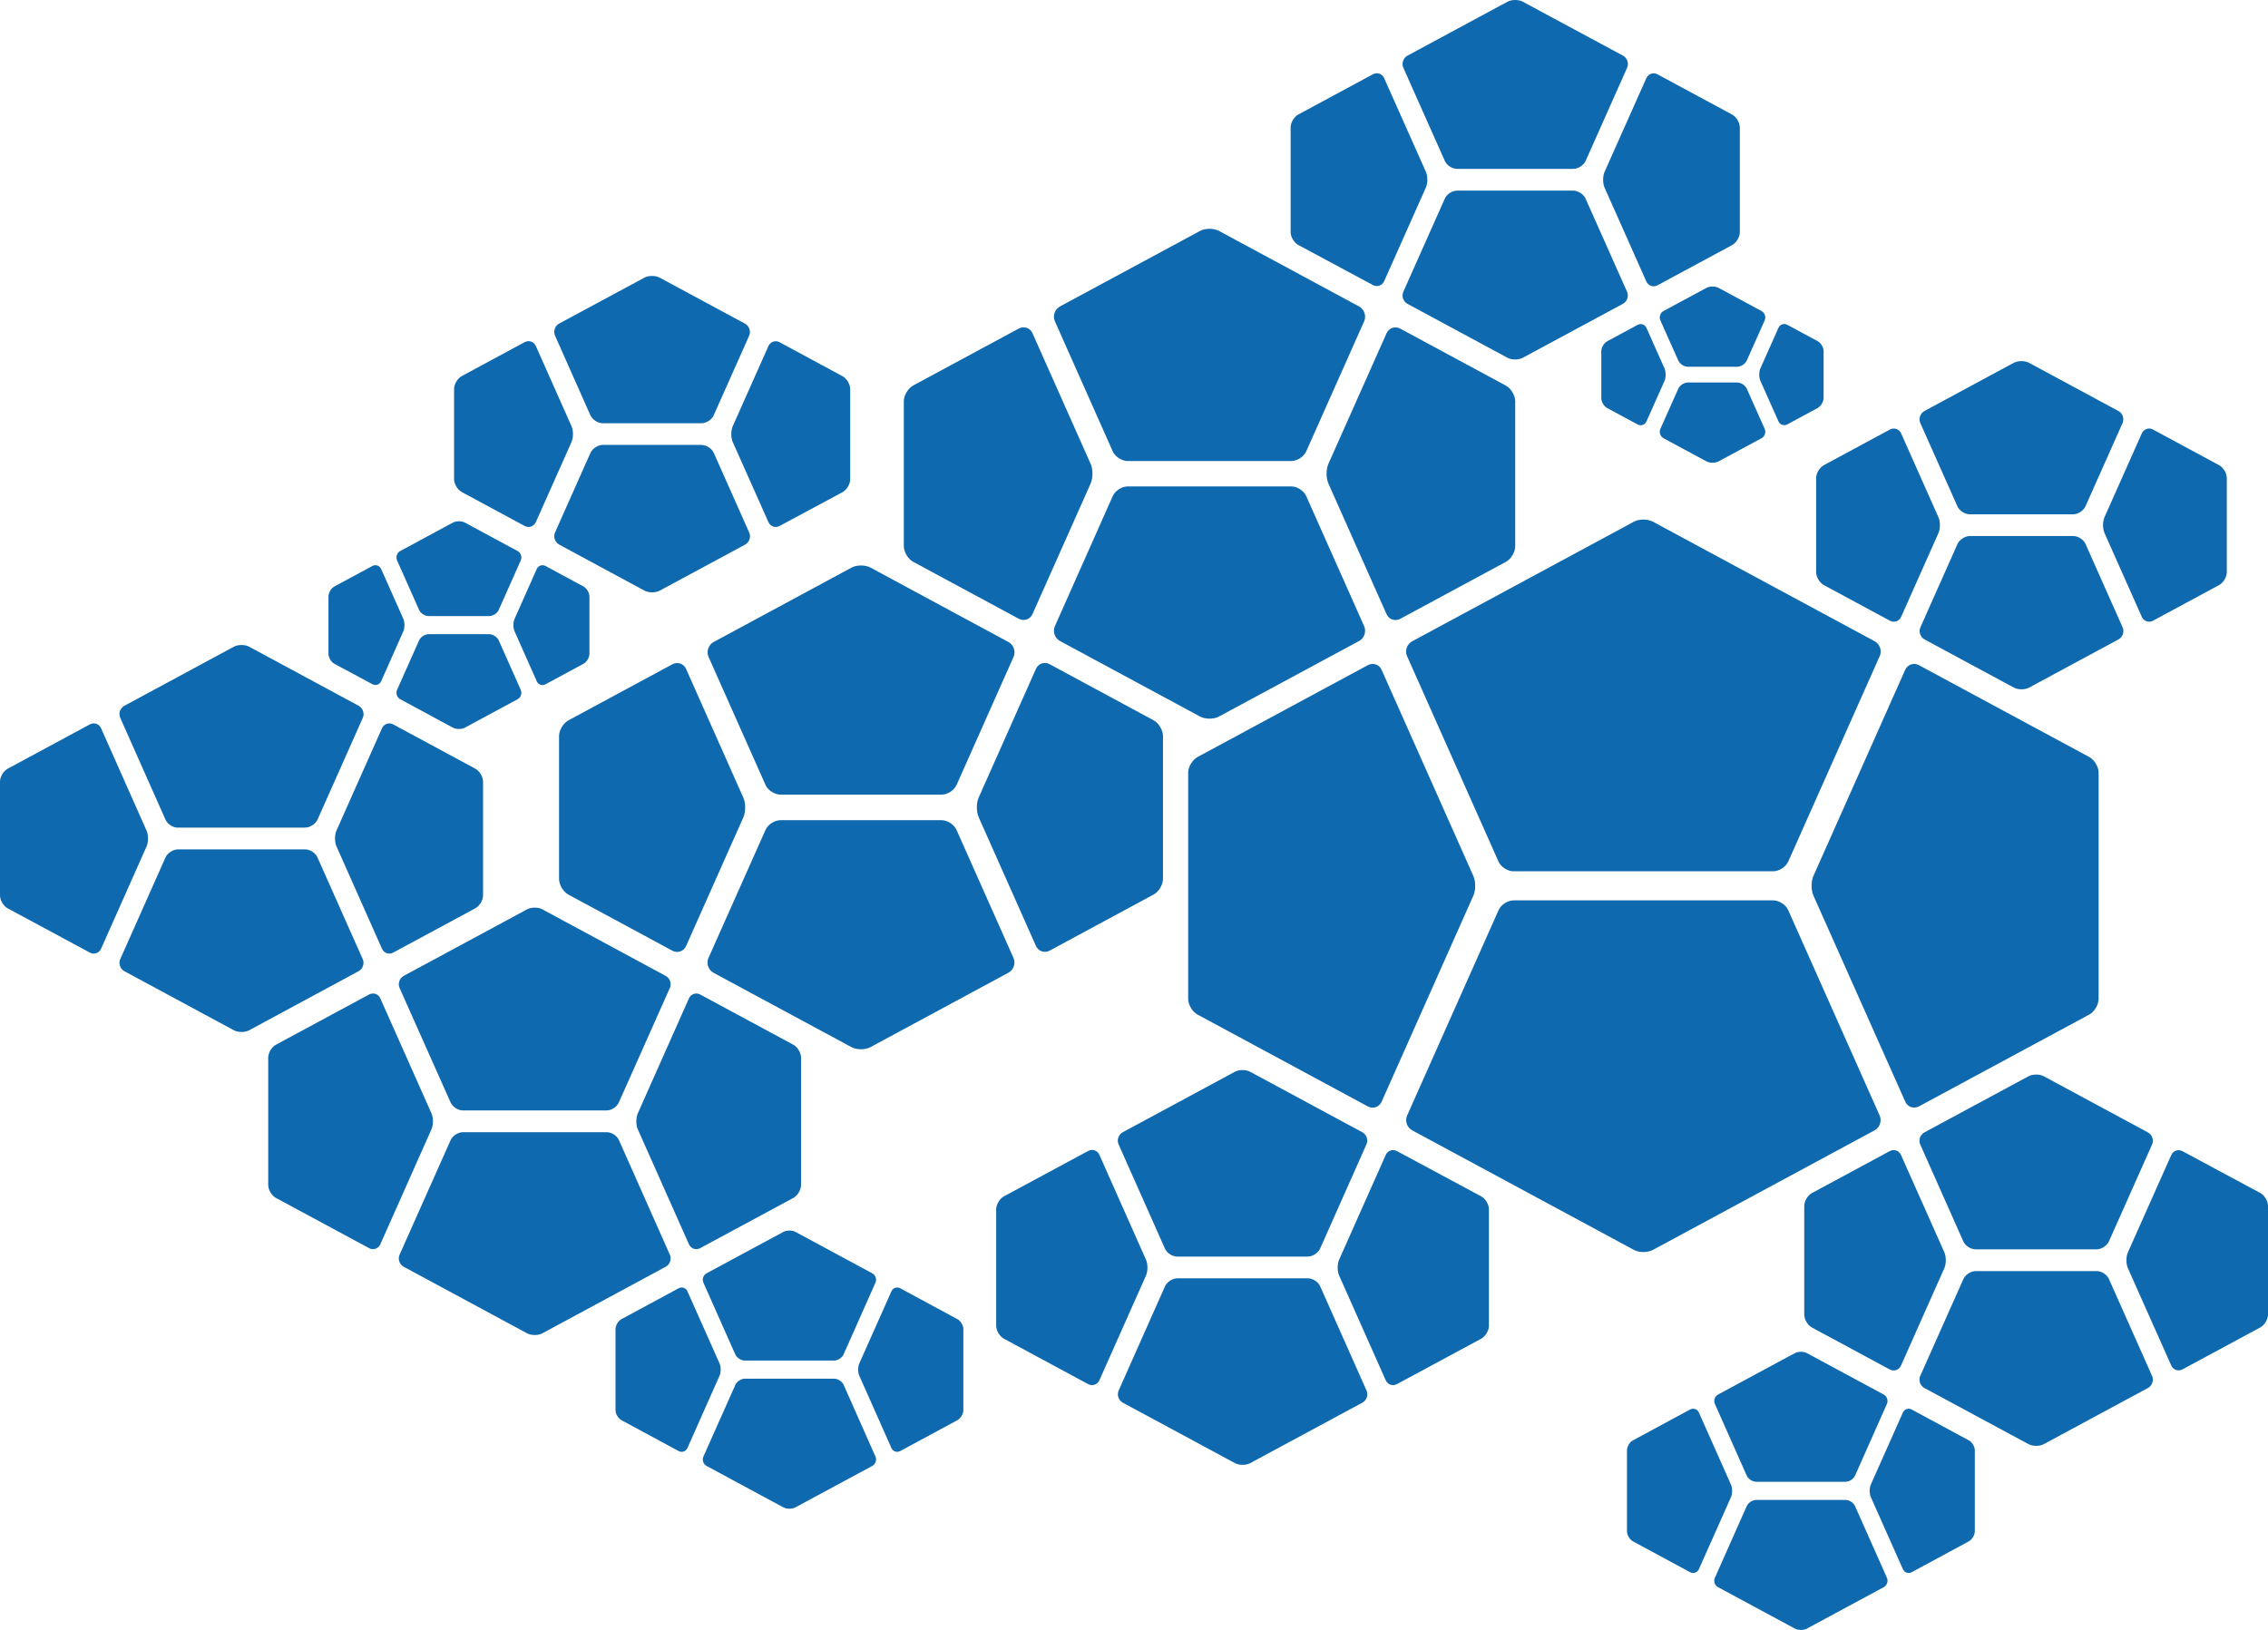
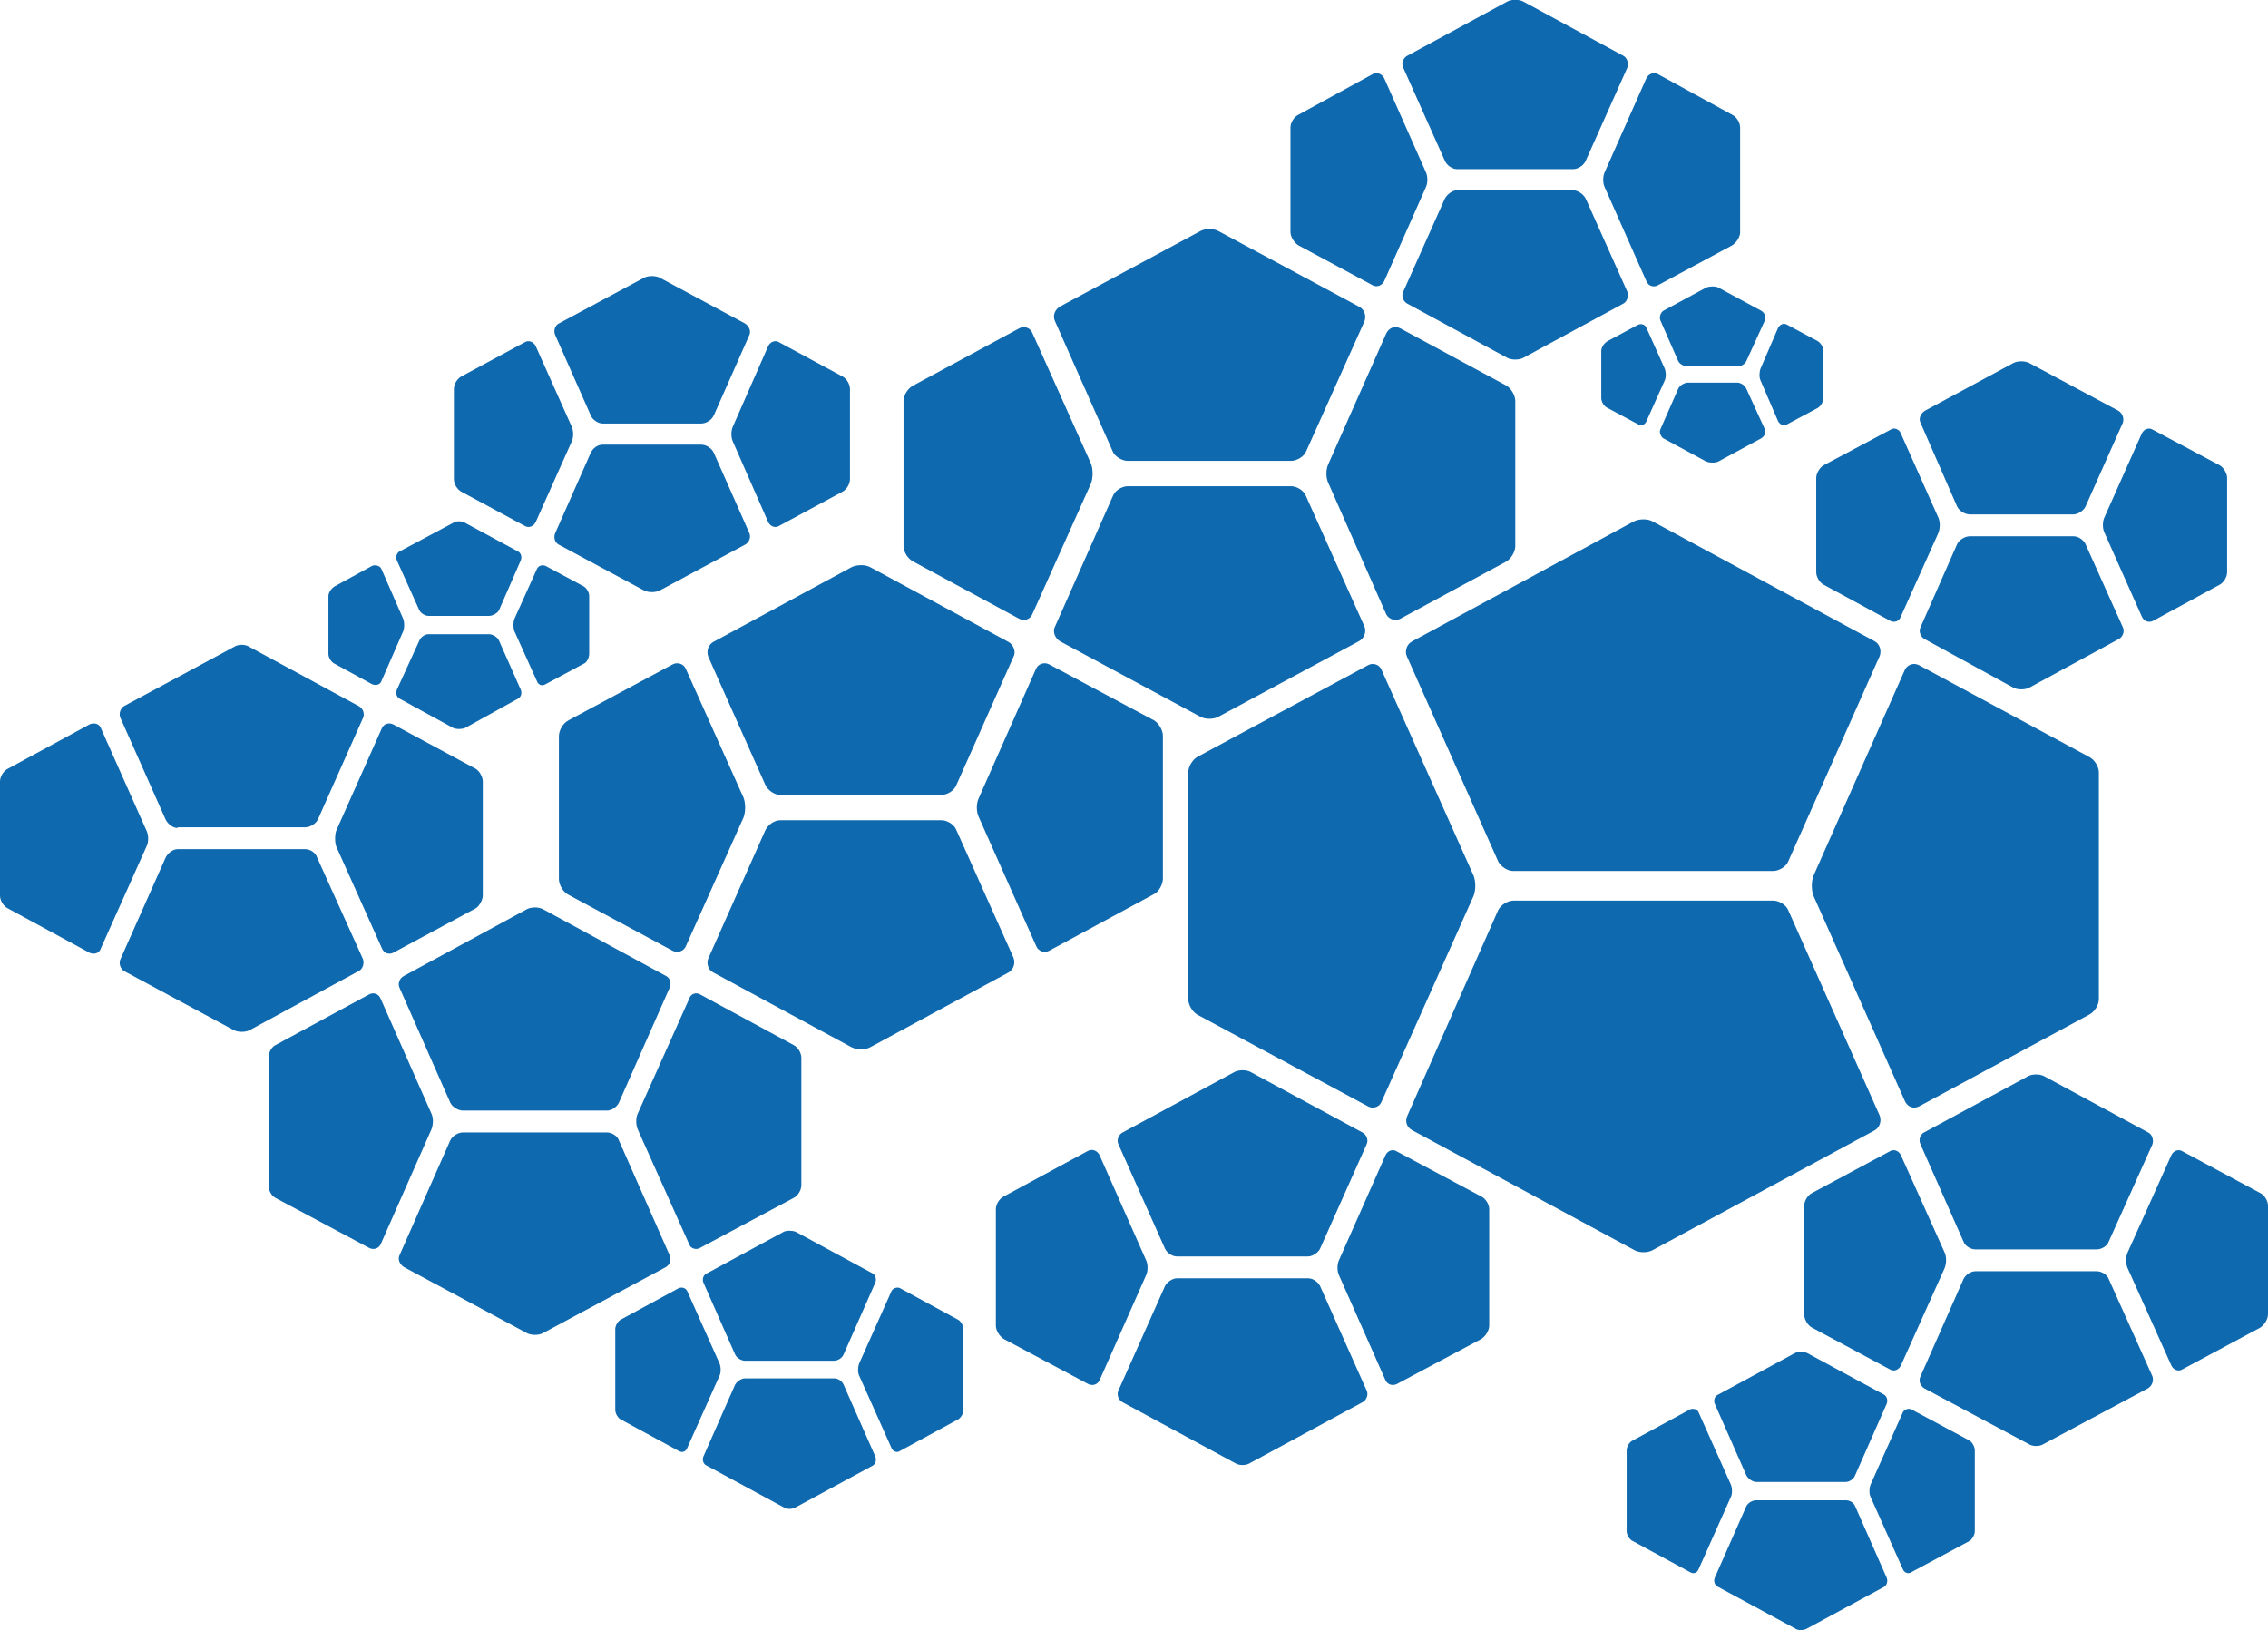
- <svg xmlns="http://www.w3.org/2000/svg" width="3218" height="2313" viewBox="0 0 3218 2313" fill="none">
-   <path d="M2147.57 1236.44C2139.3 1236.44 2129.69 1230.29 2126.34 1222.69L1996.5 931.041C1993.15 923.439 1996.39 914.049 2003.65 910.137L2318.52 740.221C2325.79 736.309 2337.74 736.309 2345.12 740.221L2659.99 910.025C2667.25 913.937 2670.49 923.439 2667.14 930.929L2537.3 1222.58C2533.95 1230.18 2524.34 1236.33 2516.07 1236.33H2147.57V1236.44ZM2515.96 1236.44C2524.23 1236.44 2533.84 1230.29 2537.19 1222.69L2667.03 931.041C2670.38 923.439 2667.14 914.049 2659.88 910.137L2345.01 740.333C2337.74 736.421 2325.79 736.421 2318.41 740.333L2003.54 910.137C1996.28 914.049 1993.04 923.551 1996.39 931.041L2126.23 1222.69C2129.58 1230.29 2139.19 1236.44 2147.46 1236.44H2515.96ZM2703.34 1563.42C2706.7 1571.02 2715.41 1573.92 2722.79 1570.01L2964.36 1439.78C2971.62 1435.87 2977.66 1425.81 2977.66 1417.54V1096.48C2977.66 1088.21 2971.73 1078.15 2964.36 1074.24L2722.67 943.896C2715.41 939.984 2706.7 942.89 2703.23 950.492L2572.95 1243.15C2569.6 1250.75 2569.6 1263.16 2572.95 1270.76L2703.34 1563.42ZM2703.34 1563.42C2706.7 1571.02 2715.41 1573.92 2722.79 1570.01L2964.36 1439.78C2971.62 1435.87 2977.66 1425.81 2977.66 1417.54V1096.48C2977.66 1088.21 2971.73 1078.15 2964.36 1074.24L2722.67 943.896C2715.41 939.984 2706.7 942.89 2703.23 950.492L2572.95 1243.15C2569.6 1250.75 2569.6 1263.16 2572.95 1270.76L2703.34 1563.42ZM1960.3 950.492C1956.95 942.89 1948.23 939.984 1940.86 943.896L1699.17 1074.24C1691.91 1078.15 1685.87 1088.21 1685.87 1096.48V1417.54C1685.87 1425.81 1691.8 1435.87 1699.17 1439.78L1940.86 1570.12C1948.12 1574.04 1956.83 1571.13 1960.3 1563.53L2090.58 1270.87C2093.93 1263.27 2093.93 1250.86 2090.58 1243.26L1960.3 950.492ZM1960.3 950.492C1956.95 942.89 1948.23 939.984 1940.86 943.896L1699.17 1074.24C1691.91 1078.15 1685.87 1088.21 1685.87 1096.48V1417.54C1685.87 1425.81 1691.8 1435.87 1699.17 1439.78L1940.86 1570.12C1948.12 1574.04 1956.83 1571.13 1960.3 1563.53L2090.58 1270.87C2093.93 1263.27 2093.93 1250.86 2090.58 1243.26L1960.3 950.492ZM2659.88 1603.99C2667.14 1600.08 2670.38 1590.58 2667.03 1583.09L2537.19 1291.44C2533.84 1283.84 2524.23 1277.69 2515.96 1277.69H2147.57C2139.3 1277.69 2129.69 1283.84 2126.34 1291.44L1996.5 1583.09C1993.15 1590.69 1996.39 1600.08 2003.65 1603.99L2318.52 1773.8C2325.79 1777.71 2337.74 1777.71 2345.12 1773.8L2659.88 1603.99ZM2659.88 1603.99C2667.14 1600.08 2670.38 1590.58 2667.03 1583.09L2537.19 1291.44C2533.84 1283.84 2524.23 1277.69 2515.96 1277.69H2147.57C2139.3 1277.69 2129.69 1283.84 2126.34 1291.44L1996.5 1583.09C1993.15 1590.69 1996.39 1600.08 2003.65 1603.99L2318.52 1773.8C2325.79 1777.71 2337.74 1777.71 2345.12 1773.8L2659.88 1603.99ZM2515.96 1236.44C2524.23 1236.44 2533.84 1230.29 2537.19 1222.69L2667.03 931.041C2670.38 923.439 2667.14 914.049 2659.88 910.137L2345.01 740.333C2337.74 736.421 2325.79 736.421 2318.41 740.333L2003.54 910.137C1996.28 914.049 1993.04 923.551 1996.39 931.041L2126.23 1222.69C2129.58 1230.29 2139.19 1236.44 2147.46 1236.44H2515.96ZM2703.34 1563.42C2706.7 1571.02 2715.41 1573.92 2722.79 1570.01L2964.36 1439.78C2971.62 1435.87 2977.66 1425.81 2977.66 1417.54V1096.48C2977.66 1088.21 2971.73 1078.15 2964.36 1074.24L2722.67 943.896C2715.41 939.984 2706.7 942.89 2703.23 950.492L2572.95 1243.15C2569.6 1250.75 2569.6 1263.16 2572.95 1270.76L2703.34 1563.42ZM1960.3 950.492C1956.95 942.89 1948.23 939.984 1940.86 943.896L1699.17 1074.24C1691.91 1078.15 1685.87 1088.21 1685.87 1096.48V1417.54C1685.87 1425.81 1691.8 1435.87 1699.17 1439.78L1940.86 1570.12C1948.12 1574.04 1956.83 1571.13 1960.3 1563.53L2090.58 1270.87C2093.93 1263.27 2093.93 1250.86 2090.58 1243.26L1960.3 950.492ZM2659.88 1603.99C2667.14 1600.08 2670.38 1590.58 2667.03 1583.09L2537.19 1291.44C2533.84 1283.84 2524.23 1277.69 2515.96 1277.69H2147.57C2139.3 1277.69 2129.69 1283.84 2126.34 1291.44L1996.5 1583.09C1993.15 1590.69 1996.39 1600.08 2003.65 1603.99L2318.52 1773.8C2325.79 1777.71 2337.74 1777.71 2345.12 1773.8L2659.88 1603.99ZM1547.55 686.005C1550.9 678.404 1550.9 665.995 1547.55 658.394L1464.97 472.828C1461.62 465.227 1452.9 462.321 1445.53 466.233L1295.69 547.055C1288.43 550.967 1282.4 561.028 1282.4 569.3V774.987C1282.4 783.259 1288.32 793.32 1295.69 797.232L1445.53 878.054C1452.79 881.967 1461.51 879.06 1464.97 871.459L1547.55 686.005ZM1496.71 455.837C1493.35 448.235 1496.59 438.845 1503.86 434.933L1702.86 327.618C1710.12 323.705 1722.08 323.705 1729.45 327.618L1928.45 434.933C1935.72 438.845 1938.96 448.347 1935.6 455.837L1853.37 640.508C1850.01 648.109 1840.41 654.258 1832.14 654.258H1600.06C1591.79 654.258 1582.18 648.109 1578.83 640.508L1496.71 455.837ZM1967.34 472.94C1970.69 465.339 1979.41 462.432 1986.78 466.345L2136.62 547.166C2143.88 551.079 2149.91 561.14 2149.91 569.412V775.099C2149.91 783.371 2143.99 793.432 2136.62 797.344L1986.78 878.166C1979.52 882.078 1970.8 879.172 1967.34 871.57L1884.76 686.005C1881.41 678.404 1881.41 665.995 1884.76 658.394L1967.34 472.94ZM1935.6 888.674C1938.96 896.275 1935.72 905.665 1928.45 909.578L1729.45 1016.89C1722.19 1020.81 1710.23 1020.81 1702.86 1016.89L1503.86 909.578C1496.59 905.665 1493.35 896.163 1496.71 888.674L1578.83 704.003C1582.18 696.401 1591.79 690.253 1600.06 690.253H1832.14C1840.41 690.253 1850.01 696.401 1853.37 704.003L1935.6 888.674ZM973.445 949.262C970.093 941.66 961.377 938.754 954.003 942.667L806.511 1022.26C799.248 1026.17 793.215 1036.23 793.215 1044.5V1247.28C793.215 1255.56 799.137 1265.62 806.511 1269.53L954.003 1349.12C961.266 1353.03 969.981 1350.13 973.445 1342.53L1054.79 1159.76C1058.14 1152.15 1058.14 1139.75 1054.79 1132.14L973.445 949.262ZM1438.04 1359.41C1441.4 1367.01 1438.16 1376.4 1430.89 1380.31L1234.91 1486.06C1227.64 1489.97 1215.69 1489.97 1208.31 1486.06L1012.33 1380.42C1005.07 1376.51 1001.83 1367.01 1005.18 1359.52L1086.19 1177.64C1089.54 1170.04 1099.15 1163.89 1107.42 1163.89H1335.92C1344.19 1163.89 1353.79 1170.04 1357.15 1177.64L1438.04 1359.41ZM1388.54 1159.53C1385.19 1151.93 1385.19 1139.52 1388.54 1131.92L1469.89 949.15C1473.24 941.549 1481.96 938.642 1489.33 942.555L1636.82 1022.15C1644.09 1026.06 1650.12 1036.12 1650.12 1044.39V1247.17C1650.12 1255.44 1644.2 1265.51 1636.82 1269.42L1489.33 1349.01C1482.07 1352.92 1473.35 1350.02 1469.89 1342.41L1388.54 1159.53ZM1208.43 805.393C1215.69 801.48 1227.64 801.48 1235.02 805.393L1431 911.143C1438.27 915.055 1441.51 924.557 1438.16 932.047L1357.26 1113.92C1353.91 1121.52 1344.3 1127.67 1336.03 1127.67H1107.42C1099.15 1127.67 1089.54 1121.52 1086.19 1113.92L1005.29 932.047C1001.94 924.445 1005.18 915.055 1012.44 911.143L1208.43 805.393ZM860.703 1575.82C867.519 1575.82 875.341 1570.79 878.022 1564.53L950.427 1402C953.221 1395.85 950.539 1388.14 944.617 1384.89L769.527 1290.43C763.605 1287.19 753.772 1287.19 747.85 1290.43L572.759 1384.89C566.837 1388.14 564.156 1395.85 566.949 1402L639.354 1564.53C642.147 1570.68 649.969 1575.82 656.673 1575.82H860.703ZM904.951 1602.54C902.157 1596.39 902.157 1586.22 904.951 1579.96L977.579 1416.64C980.373 1410.49 987.524 1408.03 993.446 1411.28L1125.74 1482.59C1131.66 1485.84 1136.58 1494 1136.58 1500.82V1681.69C1136.58 1688.51 1131.66 1696.67 1125.74 1699.91L993.446 1771.23C987.524 1774.47 980.373 1772.01 977.579 1765.86L904.951 1602.54ZM612.202 1579.96C614.996 1586.11 614.996 1596.28 612.202 1602.54L539.574 1765.86C536.78 1772.01 529.629 1774.47 523.707 1771.23L391.412 1699.91C385.49 1696.67 380.573 1688.51 380.573 1681.69V1500.82C380.573 1494 385.49 1485.84 391.412 1482.59L523.707 1411.28C529.629 1408.03 536.78 1410.49 539.574 1416.64L612.202 1579.96ZM950.427 1780.51C953.221 1786.65 950.539 1794.37 944.617 1797.61L769.527 1892.07C763.605 1895.31 753.772 1895.31 747.85 1892.07L572.759 1797.61C566.837 1794.37 564.156 1786.65 566.949 1780.51L639.354 1617.97C642.147 1611.82 649.969 1606.68 656.673 1606.68H860.927C867.743 1606.68 875.564 1611.71 878.246 1617.97L950.427 1780.51ZM1020.93 1952.32C1023.06 1947.51 1023.06 1939.58 1020.93 1934.77L975.345 1832.37C973.222 1827.57 967.635 1825.67 962.942 1828.13L881.821 1871.95C877.128 1874.41 873.329 1880.78 873.329 1886.14V2001.17C873.329 2006.43 877.128 2012.8 881.821 2015.37L962.942 2059.19C967.635 2061.65 973.11 2059.75 975.345 2054.94L1020.93 1952.32ZM1056.8 1930.75C1051.55 1930.75 1045.4 1926.83 1043.28 1922.03L998.027 1820.19C995.904 1815.38 997.915 1809.35 1002.61 1806.89L1111.66 1748.09C1116.36 1745.63 1123.95 1745.63 1128.53 1748.09L1237.59 1806.89C1242.28 1809.35 1244.29 1815.38 1242.17 1820.19L1196.92 1922.03C1194.79 1926.83 1188.65 1930.75 1183.4 1930.75H1056.8ZM1242.17 2067.01C1244.29 2071.82 1242.28 2077.86 1237.59 2080.32L1128.53 2139.12C1123.84 2141.58 1116.24 2141.58 1111.66 2139.12L1002.61 2080.32C997.915 2077.86 995.904 2071.82 998.027 2067.01L1043.39 1965.18C1045.51 1960.37 1051.66 1956.46 1056.91 1956.46H1183.51C1188.76 1956.46 1194.91 1960.37 1197.03 1965.18L1242.17 2067.01ZM1219.26 1952.32C1217.14 1947.51 1217.14 1939.58 1219.26 1934.77L1264.85 1832.37C1266.98 1827.57 1272.56 1825.67 1277.26 1828.13L1358.38 1871.95C1363.07 1874.41 1366.87 1880.78 1366.87 1886.14V2001.17C1366.87 2006.43 1363.07 2012.8 1358.38 2015.37L1277.26 2059.19C1272.56 2061.65 1267.09 2059.75 1264.85 2054.94L1219.26 1952.32ZM761.593 966.812C763.716 971.619 769.303 973.52 773.996 971.06L827.853 941.996C832.546 939.537 836.345 933.165 836.345 927.799V846.418C836.345 841.165 832.546 834.793 827.853 832.222L773.996 803.157C769.303 800.698 763.828 802.598 761.593 807.405L730.084 878.278C727.961 883.084 727.961 891.021 730.084 895.828L761.593 966.812ZM474.543 941.996C469.85 939.537 466.051 933.165 466.051 927.799V846.418C466.051 841.165 469.85 834.793 474.543 832.222L528.4 803.157C533.093 800.698 538.568 802.598 540.803 807.405L572.312 878.278C574.435 883.084 574.435 891.021 572.312 895.828L540.803 966.701C538.68 971.507 533.093 973.408 528.4 970.948L474.543 941.996ZM563.373 795.22C561.25 790.414 563.262 784.377 567.955 781.918L642.706 741.563C647.399 739.104 654.997 739.104 659.578 741.563L734.33 781.918C739.023 784.377 741.034 790.414 738.911 795.22L707.625 865.534C705.502 870.341 699.356 874.253 694.105 874.253H608.18C602.928 874.253 596.783 870.341 594.66 865.534L563.373 795.22ZM738.911 978.997C741.034 983.804 739.023 989.84 734.33 992.3L659.578 1032.65C654.885 1035.11 647.287 1035.11 642.706 1032.65L567.955 992.3C563.262 989.84 561.25 983.804 563.373 978.997L594.66 908.684C596.783 903.877 602.928 899.964 608.18 899.964H694.105C699.356 899.964 705.502 903.877 707.625 908.684L738.911 978.997ZM837.686 589.31C840.479 595.458 848.301 600.6 855.005 600.6H995.345C1002.16 600.6 1009.98 595.57 1012.66 589.31L1062.95 476.406C1065.74 470.257 1063.06 462.544 1057.14 459.302L936.013 394.019C930.091 390.777 920.259 390.777 914.337 394.019L793.326 459.19C787.404 462.432 784.723 470.146 787.516 476.294L837.686 589.31ZM1039.7 627.317C1036.91 621.169 1036.91 610.996 1039.7 604.736L1090.32 491.05C1093.11 484.901 1100.27 482.442 1106.19 485.684L1195.46 533.864C1201.39 537.106 1206.3 545.266 1206.3 552.085V680.192C1206.3 687.011 1201.39 695.171 1195.46 698.413L1106.19 746.37C1100.27 749.611 1093.11 747.152 1090.32 741.004L1039.7 627.317ZM995.457 631.453C1002.27 631.453 1010.09 636.484 1012.78 642.744L1063.06 755.76C1065.85 761.908 1063.17 769.621 1057.25 772.863L936.125 838.146C930.203 841.388 920.37 841.388 914.448 838.146L793.326 772.751C787.404 769.509 784.723 761.796 787.516 755.648L837.797 642.632C840.591 636.484 848.412 631.341 855.116 631.341H995.457V631.453ZM810.869 604.736C813.662 610.885 813.662 621.057 810.869 627.317L760.252 741.004C757.459 747.152 750.308 749.611 744.386 746.37L655.109 698.19C649.187 694.948 644.27 686.788 644.27 679.969V551.973C644.27 545.154 649.187 536.994 655.109 533.752L744.386 485.572C750.308 482.33 757.459 484.79 760.252 490.938L810.869 604.736ZM542.032 1346.44C544.825 1352.59 551.976 1355.05 557.898 1351.8L674.551 1288.87C680.473 1285.63 685.389 1277.47 685.389 1270.65V1109.12C685.389 1102.3 680.473 1094.14 674.551 1090.9L557.898 1027.96C551.976 1024.72 544.825 1027.18 542.032 1033.33L477.448 1178.54C474.655 1184.68 474.655 1194.86 477.448 1201.12L542.032 1346.44ZM353.533 1462.03C347.611 1465.27 337.778 1465.27 331.856 1462.03L176.431 1378.19C170.509 1374.94 167.828 1367.23 170.621 1361.08L234.869 1216.65C237.663 1210.51 245.484 1205.36 252.188 1205.36H433.089C439.905 1205.36 447.727 1210.39 450.408 1216.65L514.657 1361.08C517.45 1367.23 514.768 1374.94 508.846 1378.19L353.533 1462.03ZM252.188 1174.51C245.372 1174.51 237.551 1169.48 234.869 1163.22L170.621 1018.68C167.828 1012.53 170.509 1004.82 176.431 1001.58L331.856 917.738C337.778 914.496 347.611 914.496 353.533 917.738L508.958 1001.58C514.88 1004.82 517.562 1012.53 514.768 1018.68L450.52 1163.11C447.727 1169.26 439.905 1174.4 433.201 1174.4H252.188V1174.51ZM207.941 1178.65C210.734 1184.8 210.734 1194.97 207.941 1201.23L143.357 1346.44C140.564 1352.59 133.413 1355.05 127.491 1351.8L10.838 1288.98C4.916 1285.74 0 1277.58 0 1270.76V1109.12C0 1102.3 4.916 1094.14 10.838 1090.9L127.491 1027.96C133.413 1024.72 140.564 1027.18 143.357 1033.33L207.941 1178.65ZM1559.84 1638.65C1557.04 1632.5 1549.89 1630.04 1543.97 1633.28L1424.3 1697.78C1418.38 1701.03 1413.46 1709.19 1413.46 1716V1881.45C1413.46 1888.27 1418.38 1896.43 1424.3 1899.67L1543.97 1964.17C1549.89 1967.41 1557.04 1964.95 1559.84 1958.8L1625.98 1810.13C1628.78 1803.98 1628.78 1793.81 1625.98 1787.55L1559.84 1638.65ZM2101.76 1697.78C2107.68 1701.03 2112.59 1709.19 2112.59 1716V1881.45C2112.59 1888.27 2107.68 1896.43 2101.76 1899.67L1982.09 1964.17C1976.16 1967.41 1969.01 1964.95 1966.22 1958.8L1900.07 1810.13C1897.28 1803.98 1897.28 1793.81 1900.07 1787.55L1966.22 1638.87C1969.01 1632.72 1976.16 1630.26 1982.09 1633.51L2101.76 1697.78ZM1938.96 1973.34C1941.75 1979.49 1939.07 1987.2 1933.15 1990.44L1773.92 2076.29C1768 2079.53 1758.17 2079.53 1752.25 2076.29L1593.02 1990.44C1587.1 1987.2 1584.42 1979.49 1587.21 1973.34L1653.02 1825.33C1655.82 1819.18 1663.64 1814.04 1670.34 1814.04H1855.83C1862.64 1814.04 1870.46 1819.07 1873.14 1825.33L1938.96 1973.34ZM1587.1 1623.89C1584.31 1617.74 1586.99 1610.03 1592.91 1606.79L1752.13 1520.94C1758.06 1517.7 1767.89 1517.7 1773.81 1520.94L1933.03 1606.79C1938.96 1610.03 1941.64 1617.74 1938.84 1623.89L1873.03 1771.9C1870.24 1778.05 1862.42 1783.19 1855.71 1783.19H1670.23C1663.42 1783.19 1655.59 1778.16 1652.91 1771.9L1587.1 1623.89ZM2067.34 270.495C2060.53 270.495 2052.7 275.525 2050.02 281.786L1991.14 414.029C1988.34 420.177 1991.03 427.89 1996.95 431.132L2138.96 507.706C2144.89 510.948 2154.72 510.948 2160.64 507.706L2302.77 431.132C2308.69 427.89 2311.37 420.177 2308.58 414.029L2249.69 281.786C2246.9 275.637 2239.08 270.495 2232.38 270.495H2067.34V270.495ZM1991.14 96.108C1988.34 89.96 1991.03 82.247 1996.95 79.005L2138.96 2.431C2144.89 -0.81 2154.72 -0.81 2160.64 2.431L2302.88 79.005C2308.8 82.247 2311.48 89.96 2308.69 96.108L2249.81 228.352C2247.01 234.5 2239.19 239.642 2232.49 239.642H2067.34C2060.53 239.642 2052.7 234.612 2050.02 228.352L1991.14 96.108ZM2276.73 266.359C2273.94 260.211 2273.94 250.038 2276.73 243.778L2335.96 110.864C2338.75 104.716 2345.9 102.257 2351.82 105.498L2457.75 162.621C2463.67 165.863 2468.59 174.023 2468.59 180.842V329.518C2468.59 336.337 2463.67 344.498 2457.75 347.739L2351.82 404.862C2345.9 408.104 2338.75 405.645 2335.96 399.497L2276.73 266.359ZM1842.08 347.628C1836.16 344.386 1831.24 336.225 1831.24 329.407V180.731C1831.24 173.912 1836.16 165.751 1842.08 162.509L1948.01 105.387C1953.93 102.145 1961.08 104.604 1963.87 110.752L2023.09 243.666C2025.89 249.815 2025.89 259.987 2023.09 266.247L1963.87 399.161C1961.08 405.309 1953.93 407.769 1948.01 404.527L1842.08 347.628ZM2464.9 520.449C2470.15 520.449 2476.3 516.537 2478.42 511.73L2503.89 454.607C2506.02 449.8 2504.01 443.764 2499.31 441.305L2438.31 408.439C2433.61 405.98 2426.01 405.98 2421.43 408.439L2360.43 441.305C2355.73 443.764 2353.72 449.8 2355.84 454.607L2381.32 511.73C2383.44 516.537 2389.59 520.449 2394.84 520.449H2464.9ZM2464.9 542.807C2470.15 542.807 2476.3 546.719 2478.42 551.526L2503.89 608.649C2506.02 613.456 2504.01 619.492 2499.31 621.951L2438.31 654.817C2433.61 657.276 2426.01 657.276 2421.43 654.817L2360.43 621.951C2355.73 619.492 2353.72 613.456 2355.84 608.649L2381.32 551.526C2383.44 546.719 2389.59 542.807 2394.84 542.807H2464.9V542.807ZM2497.75 540.347C2495.63 535.541 2495.63 527.604 2497.75 522.797L2523.45 465.115C2525.57 460.308 2531.16 458.408 2535.85 460.867L2578.98 484.119C2583.67 486.578 2587.47 492.95 2587.47 498.316V564.829C2587.47 570.083 2583.67 576.454 2578.98 579.025L2535.85 602.277C2531.16 604.736 2525.68 602.836 2523.45 598.029L2497.75 540.347ZM2336.07 598.141C2333.94 602.948 2328.36 604.848 2323.66 602.389L2280.53 579.137C2275.84 576.678 2272.04 570.306 2272.04 564.94V498.428C2272.04 493.174 2275.84 486.802 2280.53 484.231L2323.66 460.979C2328.36 458.52 2333.83 460.42 2336.07 465.227L2361.77 522.909C2363.89 527.716 2363.89 535.652 2361.77 540.459L2336.07 598.141ZM3039 875.483C3041.79 881.631 3048.94 884.09 3054.87 880.849L3148.72 830.209C3154.65 826.968 3159.56 818.807 3159.56 811.988V678.404C3159.56 671.585 3154.65 663.424 3148.72 660.182L3054.87 609.543C3048.94 606.301 3041.79 608.761 3039 614.909L2986.04 733.85C2983.24 739.998 2983.24 750.17 2986.04 756.43L3039 875.483ZM2724.68 600.377C2721.89 594.228 2724.57 586.515 2730.5 583.273L2857.32 514.86C2863.24 511.618 2873.07 511.618 2878.99 514.86L3005.81 583.273C3011.74 586.515 3014.42 594.228 3011.62 600.377L2959 718.535C2956.2 724.683 2948.38 729.825 2941.68 729.825H2794.63C2787.82 729.825 2779.99 724.795 2777.31 718.535L2724.68 600.377ZM3011.73 890.239C3014.53 896.387 3011.85 904.1 3005.92 907.342L2879.1 975.755C2873.18 978.997 2863.35 978.997 2857.43 975.755L2730.61 907.342C2724.69 904.1 2722 896.387 2724.8 890.239L2777.42 771.969C2780.22 765.82 2788.04 760.678 2794.74 760.678H2941.79C2948.6 760.678 2956.43 765.709 2959.11 771.969L3011.73 890.239ZM2750.38 733.961C2753.18 740.11 2753.18 750.282 2750.38 756.542L2697.42 875.483C2694.63 881.631 2687.48 884.09 2681.55 880.849L2587.7 830.209C2581.77 826.968 2576.86 818.807 2576.86 811.988V678.404C2576.86 671.585 2581.77 663.424 2587.7 660.182L2681.55 609.543C2687.48 606.301 2694.63 608.761 2697.42 614.909L2750.38 733.961ZM2758.76 1799.62C2761.56 1793.47 2761.56 1783.3 2758.76 1777.04L2697.2 1638.87C2694.4 1632.72 2687.25 1630.26 2681.33 1633.51L2570.82 1693.09C2564.9 1696.33 2559.99 1704.49 2559.99 1711.31V1865.57C2559.99 1872.39 2564.9 1880.55 2570.82 1883.8L2681.33 1943.38C2687.25 1946.62 2694.4 1944.16 2697.2 1938.01L2758.76 1799.62ZM2974.97 1803.76C2981.79 1803.76 2989.61 1808.79 2992.29 1815.05L3053.52 1952.54C3056.32 1958.69 3053.64 1966.41 3047.71 1969.65L2899.89 2049.35C2893.97 2052.59 2884.13 2052.59 2878.21 2049.35L2730.38 1969.65C2724.46 1966.41 2721.78 1958.69 2724.57 1952.54L2785.8 1815.05C2788.6 1808.9 2796.42 1803.76 2803.12 1803.76H2974.97ZM3207.16 1692.98C3213.08 1696.22 3218 1704.38 3218 1711.2V1865.46C3218 1872.28 3213.08 1880.44 3207.16 1883.68L3096.65 1943.27C3090.73 1946.51 3083.58 1944.05 3080.79 1937.9L3019.22 1799.73C3016.43 1793.58 3016.43 1783.41 3019.22 1777.15L3080.79 1638.98C3083.58 1632.84 3090.73 1630.38 3096.65 1633.62L3207.16 1692.98ZM2724.57 1624.12C2721.78 1617.97 2724.46 1610.25 2730.38 1607.01L2878.21 1527.31C2884.13 1524.07 2893.97 1524.07 2899.89 1527.31L3047.71 1607.01C3053.64 1610.25 3056.32 1617.97 3053.52 1624.12L2992.29 1761.61C2989.5 1767.76 2981.68 1772.9 2974.97 1772.9H2803.01C2796.2 1772.9 2788.37 1767.87 2785.69 1761.61L2724.57 1624.12ZM2410.48 2004.41C2408.36 1999.61 2402.77 1997.71 2398.08 2000.17L2316.96 2043.99C2312.27 2046.45 2308.47 2052.82 2308.47 2058.18V2173.1C2308.47 2178.35 2312.27 2184.72 2316.96 2187.3L2398.08 2231.12C2402.77 2233.58 2408.25 2231.68 2410.48 2226.87L2456.07 2124.47C2458.19 2119.67 2458.19 2111.73 2456.07 2106.92L2410.48 2004.41ZM2677.31 2239.05C2679.43 2243.86 2677.42 2249.9 2672.73 2252.36L2563.67 2311.16C2558.98 2313.61 2551.38 2313.61 2546.8 2311.16L2437.75 2252.36C2433.05 2249.9 2431.04 2243.86 2433.17 2239.05L2478.42 2137.22C2480.54 2132.41 2486.69 2128.5 2491.94 2128.5H2618.54C2623.79 2128.5 2629.93 2132.41 2632.06 2137.22L2677.31 2239.05ZM2491.94 2102.79C2486.69 2102.79 2480.54 2098.87 2478.42 2094.07L2433.17 1992.23C2431.04 1987.42 2433.05 1981.39 2437.75 1978.93L2546.8 1920.13C2551.49 1917.67 2559.09 1917.67 2563.67 1920.13L2672.73 1978.93C2677.42 1981.39 2679.43 1987.42 2677.31 1992.23L2632.06 2094.07C2629.93 2098.87 2623.79 2102.79 2618.54 2102.79H2491.94ZM2654.4 2124.36C2652.28 2119.55 2652.28 2111.62 2654.4 2106.81L2699.99 2004.41C2702.11 1999.61 2707.7 1997.71 2712.39 2000.17L2793.51 2043.99C2798.21 2046.45 2802.01 2052.82 2802.01 2058.18V2173.1C2802.01 2178.35 2798.21 2184.72 2793.51 2187.3L2712.39 2231.12C2707.7 2233.58 2702.23 2231.68 2699.99 2226.87L2654.4 2124.36Z" fill="#0F69AF" />
+ <svg xmlns="http://www.w3.org/2000/svg" fill="none" viewBox="0 0 3218 2313">
+   <path fill="#0F69AF" d="M2148 1236c-9 0-18-6-22-13l-129-292c-4-8-1-17 7-21l315-170c7-4 19-4 26 0l315 170c7 4 10 13 7 21l-130 292c-3 7-13 13-21 13h-368zm368 0c8 0 18-6 21-13l130-292c3-8 0-17-7-21l-315-170c-7-4-19-4-27 0l-314 170c-8 4-11 14-8 21l130 292c4 7 13 13 21 13h369zm187 327c4 8 12 11 20 7l241-130c8-4 14-14 14-22v-322c0-8-6-18-14-22l-241-130c-8-4-16-1-20 6l-130 293c-3 8-3 20 0 28l130 292zm0 0c4 8 12 11 20 7l241-130c8-4 14-14 14-22v-322c0-8-6-18-14-22l-241-130c-8-4-16-1-20 6l-130 293c-3 8-3 20 0 28l130 292zm-743-613c-3-7-12-10-19-6l-242 130c-7 4-13 14-13 22v322c0 8 6 18 13 22l242 130c7 4 16 1 19-6l131-293c3-8 3-20 0-28l-131-293zm0 0c-3-7-12-10-19-6l-242 130c-7 4-13 14-13 22v322c0 8 6 18 13 22l242 130c7 4 16 1 19-6l131-293c3-8 3-20 0-28l-131-293zm700 654c7-4 10-13 7-21l-130-292c-3-7-13-13-21-13h-368c-9 0-18 6-22 13l-129 292c-4 8-1 17 7 21l315 170c7 4 19 4 26 0l315-170zm0 0c7-4 10-13 7-21l-130-292c-3-7-13-13-21-13h-368c-9 0-18 6-22 13l-129 292c-4 8-1 17 7 21l315 170c7 4 19 4 26 0l315-170zm-144-368c8 0 18-6 21-13l130-292c3-8 0-17-7-21l-315-170c-7-4-19-4-27 0l-314 170c-8 4-11 14-8 21l130 292c4 7 13 13 21 13h369zm187 327c4 8 12 11 20 7l241-130c8-4 14-14 14-22v-322c0-8-6-18-14-22l-241-130c-8-4-16-1-20 6l-130 293c-3 8-3 20 0 28l130 292zm-743-613c-3-7-12-10-19-6l-242 130c-7 4-13 14-13 22v322c0 8 6 18 13 22l242 130c7 4 16 1 19-6l131-293c3-8 3-20 0-28l-131-293zm700 654c7-4 10-13 7-21l-130-292c-3-7-13-13-21-13h-368c-9 0-18 6-22 13l-129 292c-4 8-1 17 7 21l315 170c7 4 19 4 26 0l315-170zM1548 686c3-8 3-20 0-28l-83-185c-3-8-12-11-19-7l-150 81c-8 4-14 14-14 22v206c0 8 6 18 14 22l150 81c7 4 16 1 19-7l83-185zm-51-230c-4-8 0-17 7-21l199-107c7-4 19-4 26 0l199 107c8 4 11 13 8 21l-83 185c-3 7-13 13-21 13h-232c-8 0-18-6-21-13l-82-185zm470 17c4-8 12-11 20-7l150 81c7 4 13 14 13 22v206c0 8-6 18-13 22l-150 81c-7 4-16 1-20-6l-82-186c-4-8-4-20 0-28l82-185zm-31 416c3 7 0 17-8 21l-199 107c-7 4-19 4-26 0l-199-107c-7-4-11-14-7-21l82-185c3-8 13-14 21-14h232c8 0 18 6 21 14l83 185zm-963 60c-3-7-12-10-19-6l-147 79c-8 4-14 14-14 23v202c0 9 6 19 14 23l147 79c7 4 16 1 19-6l82-183c3-8 3-20 0-28l-82-183zm465 410c3 8 0 17-7 21l-196 106c-7 4-19 4-27 0l-196-106c-7-3-10-13-7-20l81-182c4-8 13-14 21-14h229c8 0 18 6 21 14l81 181zm-49-199c-4-8-4-20 0-28l81-183c3-7 12-10 19-6l148 79c7 4 13 14 13 22v203c0 8-6 19-13 22l-148 80c-7 4-16 1-19-7l-81-182zm-181-355c8-4 20-4 27 0l196 106c7 4 11 14 7 21l-81 182c-3 8-13 14-21 14h-229c-8 0-17-6-21-14l-81-182c-3-8 0-17 7-21l196-106zm-347 771c7 0 14-5 17-11l72-163c3-6 1-14-5-17l-175-95c-6-3-16-3-22 0l-175 95c-6 3-9 11-6 17l72 163c3 6 11 11 18 11h204zm44 27c-3-7-3-17 0-23l73-163c2-7 10-9 15-6l133 72c6 3 11 11 11 18v181c0 7-5 15-11 18l-133 71c-5 3-13 1-15-5l-73-163zm-293-23c3 6 3 16 0 23l-72 163c-3 6-10 8-16 5l-133-71c-6-3-10-11-10-18v-181c0-7 4-15 10-18l133-72c6-3 13-1 16 6l72 163zm338 201c3 6 1 13-5 17l-175 94c-6 3-16 3-22 0l-175-94c-6-4-9-11-6-17l72-163c3-6 11-11 18-11h204c7 0 15 5 17 11l72 163zm71 171c2-4 2-12 0-17l-46-103c-2-4-7-6-12-4l-81 44c-5 2-9 9-9 14v115c0 5 4 12 9 14l81 44c5 3 10 1 12-4l46-103zm36-21c-5 0-12-4-14-9l-45-102c-2-5 0-11 5-13l109-59c4-2 12-2 17 0l109 59c4 2 6 8 4 13l-45 102c-2 5-8 9-14 9h-126zm185 136c2 5 0 11-4 13l-109 59c-5 3-13 3-17 0l-109-59c-5-2-7-8-5-13l45-102c3-5 9-9 14-9h127c5 0 11 4 13 9l45 102zm-23-115c-2-4-2-12 0-17l46-103c2-4 8-6 12-4l81 44c5 2 9 9 9 14v115c0 5-4 12-9 14l-81 44c-4 3-10 1-12-4l-46-103zM762 967c2 5 7 7 12 4l54-29c5-2 8-9 8-14v-82c0-5-3-11-8-14l-54-29c-5-2-10 0-12 4l-32 71c-2 5-2 13 0 18l32 71zm-287-25c-5-2-9-9-9-14v-82c0-5 4-11 9-14l53-29c5-2 11 0 13 4l31 71c2 5 2 13 0 18l-31 71c-2 5-8 6-13 4l-53-29zm88-147c-2-5 0-11 5-13l75-40c4-3 12-3 17 0l74 40c5 2 7 8 5 13l-31 71c-2 4-9 8-14 8h-86c-5 0-11-4-13-8l-32-71zm176 184c2 5 0 11-5 13l-74 41c-5 2-13 2-17 0l-75-41c-5-2-7-8-5-13l32-70c2-5 8-9 13-9h86c5 0 12 4 14 9l31 70zm99-390c2 6 10 12 17 12h140c7 0 15-5 18-12l50-113c3-6 0-13-6-17l-121-65c-6-3-16-3-22 0l-121 65c-6 3-8 11-5 17l50 113zm202 38c-3-6-3-16 0-22l50-114c3-6 10-9 16-5l89 48c6 3 11 11 11 18v128c0 7-5 15-11 18l-89 48c-6 4-13 1-16-5l-50-114zm-45 4c7 0 15 5 18 12l50 113c3 6 0 14-6 17l-121 65c-6 3-16 3-22 0l-121-65c-6-3-8-11-5-17l50-113c3-7 10-12 17-12h140zm-184-26c3 6 3 16 0 22l-51 114c-3 6-10 9-16 5l-89-48c-6-3-11-11-11-18V552c0-7 5-15 11-18l89-48c6-4 13-1 16 5l51 114zm-269 741c3 7 10 9 16 6l117-63c5-3 10-12 10-18v-162c0-7-5-15-10-18l-117-63c-6-3-13-1-16 5l-65 146c-2 6-2 16 0 22l65 145zm-188 116c-6 3-16 3-22 0l-156-84c-5-3-8-11-5-17l64-144c3-6 10-12 17-12h181c7 0 15 5 17 12l65 144c2 6 0 14-6 17l-155 84zm-102-287c-7 0-14-6-17-12l-64-144c-3-6 0-14 5-17l156-84c6-4 16-4 22 0l155 84c6 3 9 11 6 17l-64 144c-3 6-11 11-18 11H252v1zm-44 4c3 6 3 16 0 22l-65 145c-2 7-10 9-16 6l-116-63c-6-3-11-11-11-18v-162c0-7 5-15 11-18l116-63c6-3 14-1 16 5l65 146zm1352 460c-3-6-10-9-16-6l-120 65c-6 3-11 11-11 18v165c0 7 5 15 11 19l120 64c6 3 13 1 16-5l66-149c3-6 3-16 0-22l-66-149zm542 59c6 3 11 11 11 18v165c0 7-5 15-11 19l-120 64c-6 3-13 1-16-5l-66-149c-3-6-3-16 0-22l66-149c3-6 10-9 16-5l120 64zm-163 275c3 6 0 14-6 17l-159 86c-6 4-16 4-22 0l-159-86c-6-3-9-11-6-17l66-148c3-6 11-11 17-11h186c7 0 14 5 17 11l66 148zm-352-349c-3-6 0-14 6-17l159-86c6-3 16-3 22 0l159 86c6 3 9 11 6 17l-66 148c-3 6-11 11-17 11h-186c-7 0-14-5-17-11l-66-148zm480-1354c-6 0-14 6-17 12l-59 132c-3 6 0 14 6 17l142 77c6 3 16 3 22 0l142-77c6-3 8-11 6-17l-59-132c-3-6-11-12-18-12h-165zm-76-174c-3-6 0-14 6-17l142-77c6-3 16-3 22 0l142 77c6 3 8 11 6 17l-59 132c-3 7-11 12-18 12h-165c-6 0-14-5-17-12l-59-132zm286 170c-3-6-3-16 0-22l59-133c3-6 10-9 16-6l106 58c6 3 11 11 11 18v149c0 6-5 14-11 18l-106 57c-6 3-13 1-16-6l-59-133zm-435 82c-6-4-11-12-11-19V181c0-7 5-15 11-18l106-58c6-3 13 0 16 6l59 133c3 6 3 16 0 22l-59 133c-3 6-10 9-16 6l-106-57zm623 172c5 0 11-3 13-8l26-57c2-5 0-11-5-14l-61-33c-4-2-12-2-17 0l-61 33c-4 3-6 9-4 14l25 57c2 5 9 8 14 8h70zm0 23c5 0 11 4 13 9l26 57c2 4 0 10-5 13l-61 33c-4 2-12 2-17 0l-61-33c-4-3-6-9-4-13l25-57c2-5 9-9 14-9h70zm33-3c-2-4-2-12 0-17l25-58c3-5 8-7 13-4l43 23c5 3 8 9 8 14v67c0 5-3 11-8 14l-43 23c-5 3-10 1-13-4l-25-58zm-162 58c-2 5-8 7-12 4l-43-23c-5-2-9-9-9-14v-67c0-5 4-11 9-14l43-23c4-2 10-1 12 4l26 58c2 5 2 13 0 17l-26 58zm703 277c3 7 10 9 16 6l94-51c6-3 11-11 11-18V678c0-6-5-15-11-18l-94-50c-6-4-13-1-16 5l-53 119c-3 6-3 16 0 22l53 119zm-314-275c-3-6 0-13 6-17l126-68c6-3 16-3 22 0l127 68c6 4 8 11 6 17l-53 119c-3 6-11 11-17 11h-147c-7 0-15-5-18-11l-52-119zm287 290c3 6 0 14-6 17l-127 69c-6 3-16 3-22 0l-126-69c-6-3-9-11-6-17l52-118c3-6 11-11 18-11h147c7 0 14 5 17 11l53 118zm-262-156c3 6 3 16 0 23l-53 118c-2 7-10 9-15 6l-94-51c-6-3-11-11-11-18V678c0-6 5-15 11-18l94-50c5-4 13-1 15 5l53 119zm9 1066c3-7 3-17 0-23l-62-138c-3-6-10-9-16-5l-110 59c-6 3-11 11-11 18v155c0 6 5 15 11 18l110 59c6 4 13 1 16-5l62-138zm216 4c7 0 15 5 17 11l62 138c2 6 0 13-6 17l-148 79c-6 4-16 4-22 0l-148-79c-6-4-8-11-5-17l61-138c3-6 10-11 17-11h172zm232-111c6 3 11 11 11 18v154c0 7-5 15-11 19l-110 59c-6 4-13 1-16-5l-62-138c-3-6-3-17 0-23l62-138c3-6 10-9 16-5l110 59zm-482-69c-3-6-1-14 5-17l148-80c6-3 16-3 22 0l148 80c6 3 8 11 6 17l-62 138c-2 6-10 11-17 11h-172c-7 0-15-5-17-11l-61-138zm-315 380c-2-4-7-6-12-4l-81 44c-5 2-9 9-9 14v115c0 5 4 12 9 14l81 44c5 3 10 1 12-4l46-103c2-4 2-12 0-17l-46-103zm267 235c2 5 0 11-4 13l-109 59c-5 3-13 3-17 0l-109-59c-5-2-7-8-5-13l45-102c3-5 9-8 14-8h127c5 0 11 3 13 8l45 102zm-185-136c-5 0-11-4-14-9l-45-102c-2-5 0-11 5-13l109-59c4-2 12-2 17 0l109 59c4 2 6 8 4 13l-45 102c-2 5-8 9-13 9h-127zm162 21c-2-4-2-12 0-17l46-103c2-4 8-6 12-4l82 44c4 2 8 9 8 14v115c0 5-4 12-8 14l-82 44c-4 3-10 1-12-4l-46-103z" />
</svg>
